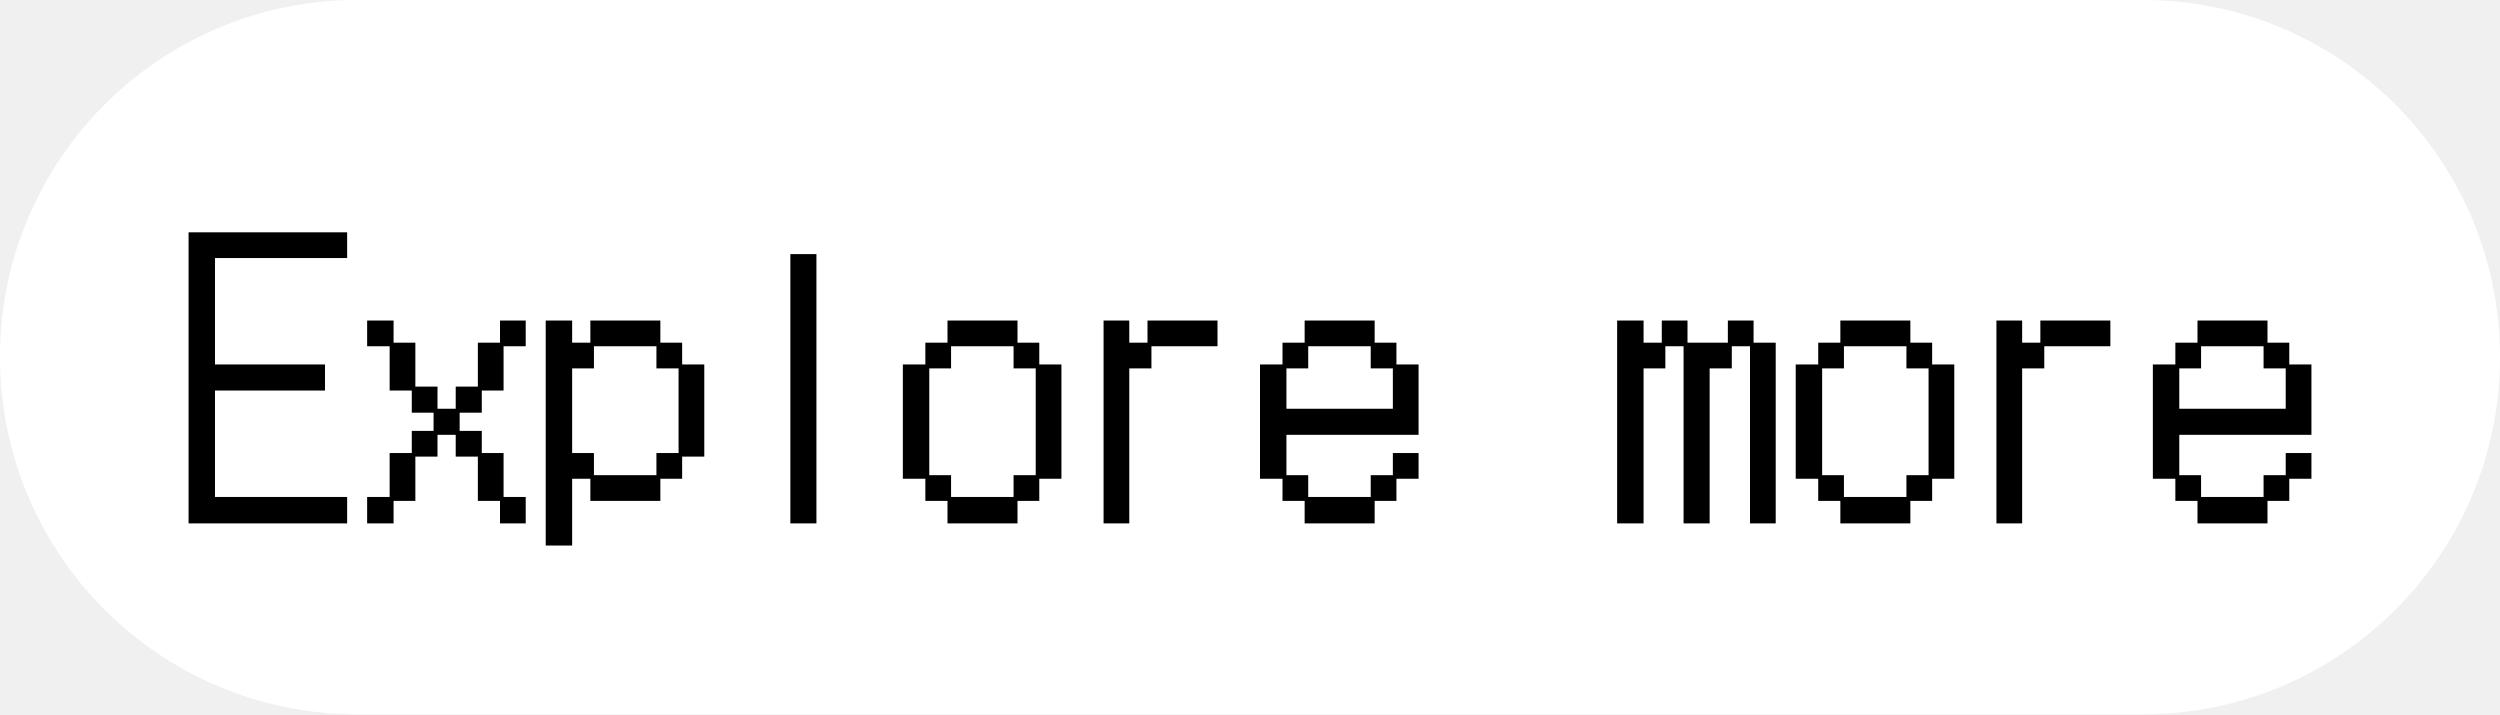
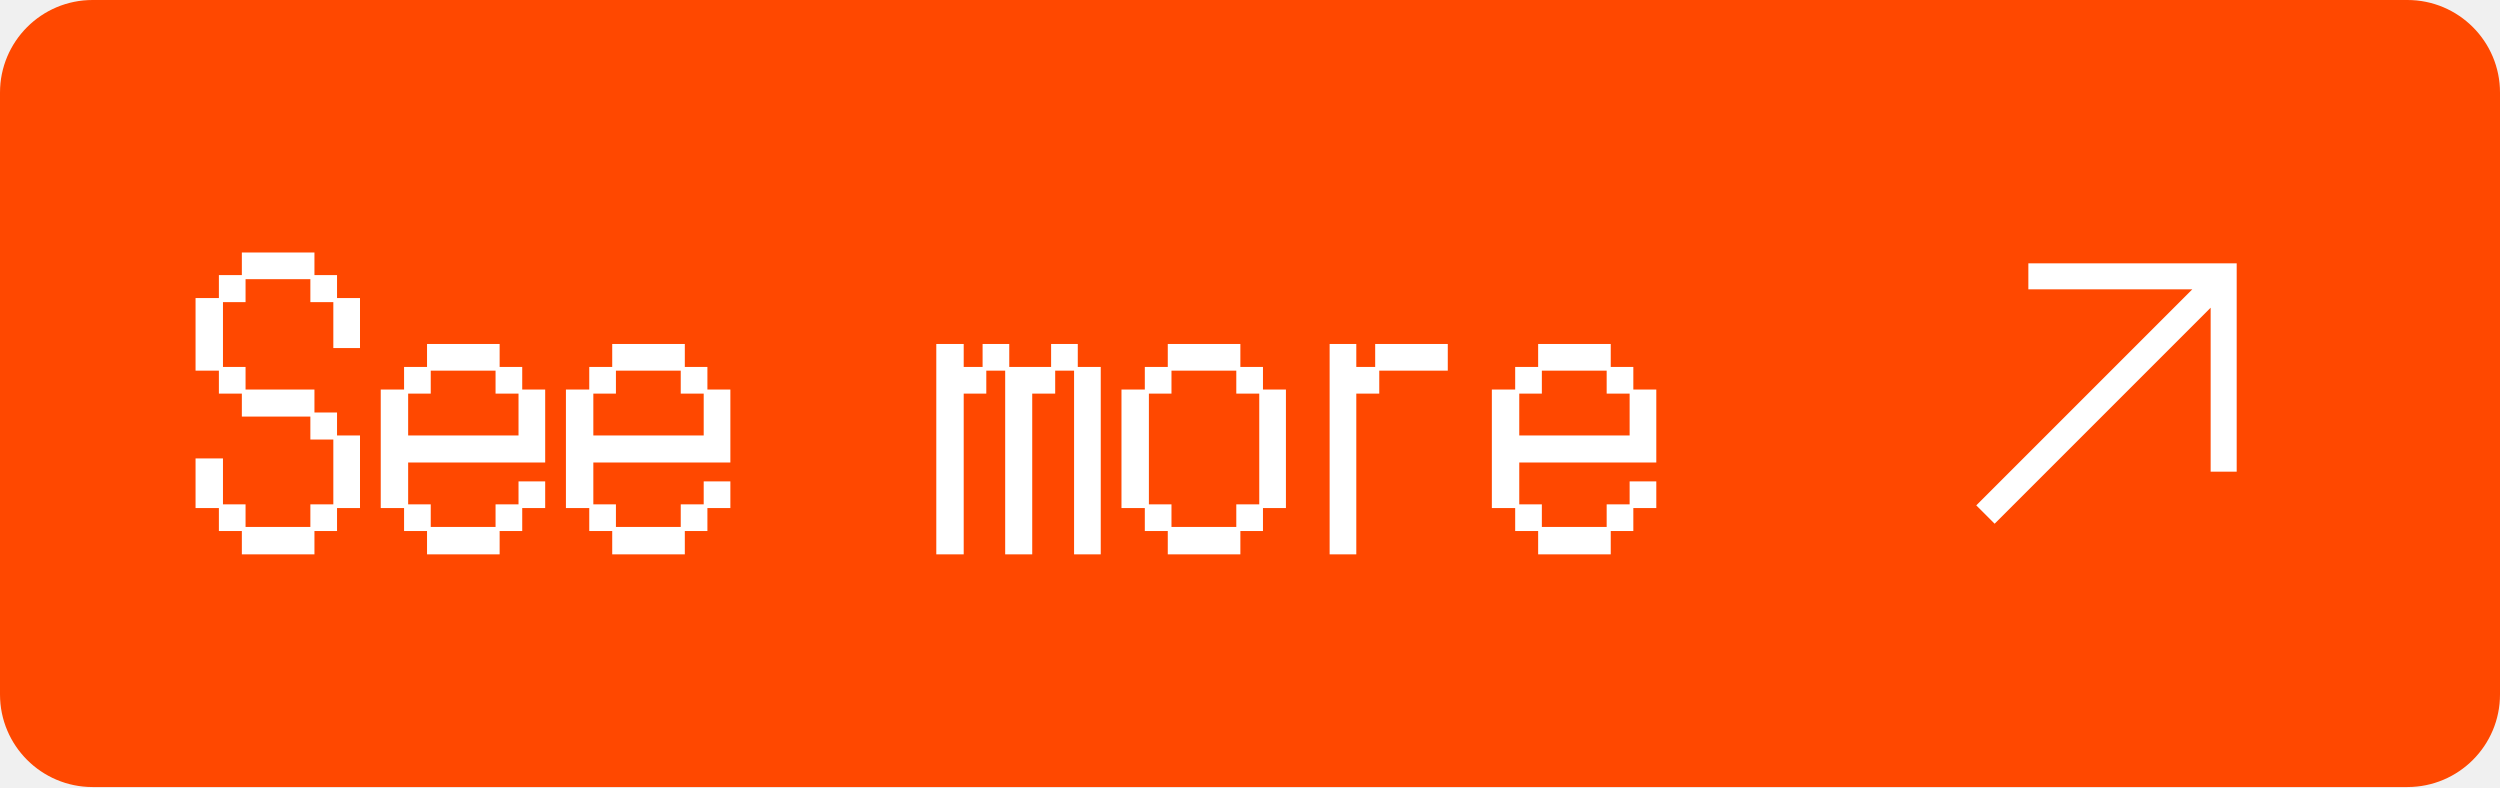
- <svg xmlns="http://www.w3.org/2000/svg" width="112" height="32" viewBox="0 0 112 32" fill="none">
-   <rect width="112" height="32" rx="16" fill="white" />
-   <path d="M8.448 10.408H15.552V11.56H9.632V16.328H14.56V17.496H9.632V22.264H15.552V23.448H8.448V10.408ZM16.448 22.264H17.456V20.296H18.448V19.304H19.424V18.488H18.448V17.496H17.456V15.512H16.448V14.36H17.632V15.352H18.608V17.32H19.6V18.312H20.416V17.32H21.408V15.352H22.4V14.36H23.552V15.512H22.56V17.496H21.584V18.488H20.592V19.304H21.584V20.296H22.56V22.264H23.552V23.448H22.4V22.44H21.408V20.456H20.416V19.48H19.6V20.456H18.608V22.44H17.632V23.448H16.448V22.264ZM24.448 14.36H25.632V15.352H26.448V14.36H29.584V15.352H30.56V16.328H31.552V20.456H30.56V21.448H29.584V22.44H26.448V21.448H25.632V24.44H24.448V14.36ZM29.408 21.288V20.296H30.4V16.504H29.408V15.512H26.608V16.504H25.632V20.296H26.608V21.288H29.408ZM35.408 11.384H36.576V23.448H35.408V11.384ZM41.456 21.448H40.448V16.328H41.456V15.352H42.448V14.36H45.584V15.352H46.56V16.328H47.552V21.448H46.56V22.44H45.584V23.448H42.448V22.44H41.456V21.448ZM42.608 21.288V22.264H45.408V21.288H46.4V16.504H45.408V15.512H42.608V16.504H41.632V21.288H42.608ZM49.44 14.36H50.592V15.352H51.408V14.36H54.544V15.512H51.584V16.504H50.592V23.448H49.44V14.36ZM57.456 21.448H56.448V16.328H57.456V15.352H58.448V14.36H61.584V15.352H62.56V16.328H63.552V19.48H57.632V21.288H58.608V22.264H61.408V21.288H62.4V20.296H63.552V21.448H62.56V22.44H61.584V23.448H58.448V22.44H57.456V21.448ZM62.4 18.312V16.504H61.408V15.512H58.608V16.504H57.632V18.312H62.4ZM72.448 14.36H73.632V15.352H74.448V14.36H75.6V15.352H77.408V14.36H78.56V15.352H79.552V23.448H78.4V15.512H77.584V16.504H76.592V23.448H75.424V15.512H74.608V16.504H73.632V23.448H72.448V14.36ZM81.456 21.448H80.448V16.328H81.456V15.352H82.448V14.36H85.584V15.352H86.56V16.328H87.552V21.448H86.56V22.44H85.584V23.448H82.448V22.44H81.456V21.448ZM82.608 21.288V22.264H85.408V21.288H86.4V16.504H85.408V15.512H82.608V16.504H81.632V21.288H82.608ZM89.44 14.36H90.592V15.352H91.408V14.36H94.544V15.512H91.584V16.504H90.592V23.448H89.44V14.36ZM97.456 21.448H96.448V16.328H97.456V15.352H98.448V14.36H101.584V15.352H102.56V16.328H103.552V19.48H97.632V21.288H98.608V22.264H101.408V21.288H102.4V20.296H103.552V21.448H102.56V22.44H101.584V23.448H98.448V22.44H97.456V21.448ZM102.4 18.312V16.504H101.408V15.512H98.608V16.504H97.632V18.312H102.4Z" fill="black" />
+ <svg xmlns="http://www.w3.org/2000/svg" width="108" height="34" viewBox="0 0 108 34" fill="none">
+   <rect width="108" height="34" rx="4" fill="#FF4800" />
+   <path d="M9.456 21.948H8.448V19.804H9.632V21.788H10.608V22.764H13.408V21.788H14.4V18.988H13.408V17.996H10.448V17.004H9.456V16.012H8.448V12.876H9.456V11.884H10.448V10.908H13.584V11.884H14.56V12.876H15.552V15.036H14.4V13.052H13.408V12.06H10.608V13.052H9.632V15.852H10.608V16.828H13.584V17.82H14.56V18.812H15.552V21.948H14.56V22.94H13.584V23.948H10.448V22.94H9.456V21.948ZM17.456 21.948H16.448V16.828H17.456V15.852H18.448V14.86H21.584V15.852H22.56V16.828H23.552V19.98H17.632V21.788H18.608V22.764H21.408V21.788H22.4V20.796H23.552V21.948H22.56V22.94H21.584V23.948H18.448V22.94H17.456V21.948ZM22.4 18.812V17.004H21.408V16.012H18.608V17.004H17.632V18.812H22.4ZM25.456 21.948H24.448V16.828H25.456V15.852H26.448V14.86H29.584V15.852H30.56V16.828H31.552V19.98H25.632V21.788H26.608V22.764H29.408V21.788H30.4V20.796H31.552V21.948H30.56V22.94H29.584V23.948H26.448V22.94H25.456V21.948ZM30.4 18.812V17.004H29.408V16.012H26.608V17.004H25.632V18.812H30.4ZM40.448 14.86H41.632V15.852H42.448V14.86H43.6V15.852H45.408V14.86H46.56V15.852H47.552V23.948H46.4V16.012H45.584V17.004H44.592V23.948H43.424V16.012H42.608V17.004H41.632V23.948H40.448V14.86ZM49.456 21.948H48.448V16.828H49.456V15.852H50.448V14.86H53.584V15.852H54.56V16.828H55.552V21.948H54.56V22.94H53.584V23.948H50.448V22.94H49.456V21.948ZM50.608 21.788V22.764H53.408V21.788H54.4V17.004H53.408V16.012H50.608V17.004H49.632V21.788H50.608ZM57.44 14.86H58.592V15.852H59.408V14.86H62.544V16.012H59.584V17.004H58.592V23.948H57.44V14.86ZM65.456 21.948H64.448V16.828H65.456V15.852H66.448V14.86H69.584V15.852H70.56V16.828H71.552V19.98H65.632V21.788H66.608V22.764H69.408V21.788H70.4V20.796H71.552V21.948H70.56V22.94H69.584V23.948H66.448V22.94H65.456V21.948ZM70.4 18.812V17.004H69.408V16.012H66.608V17.004H65.632V18.812H70.4Z" fill="white" />
+   <path d="M87.625 11.375V12.5H94.707L85.375 21.832L86.168 22.625L95.5 13.293V20.375H96.625V11.375H87.625Z" fill="white" />
</svg>
